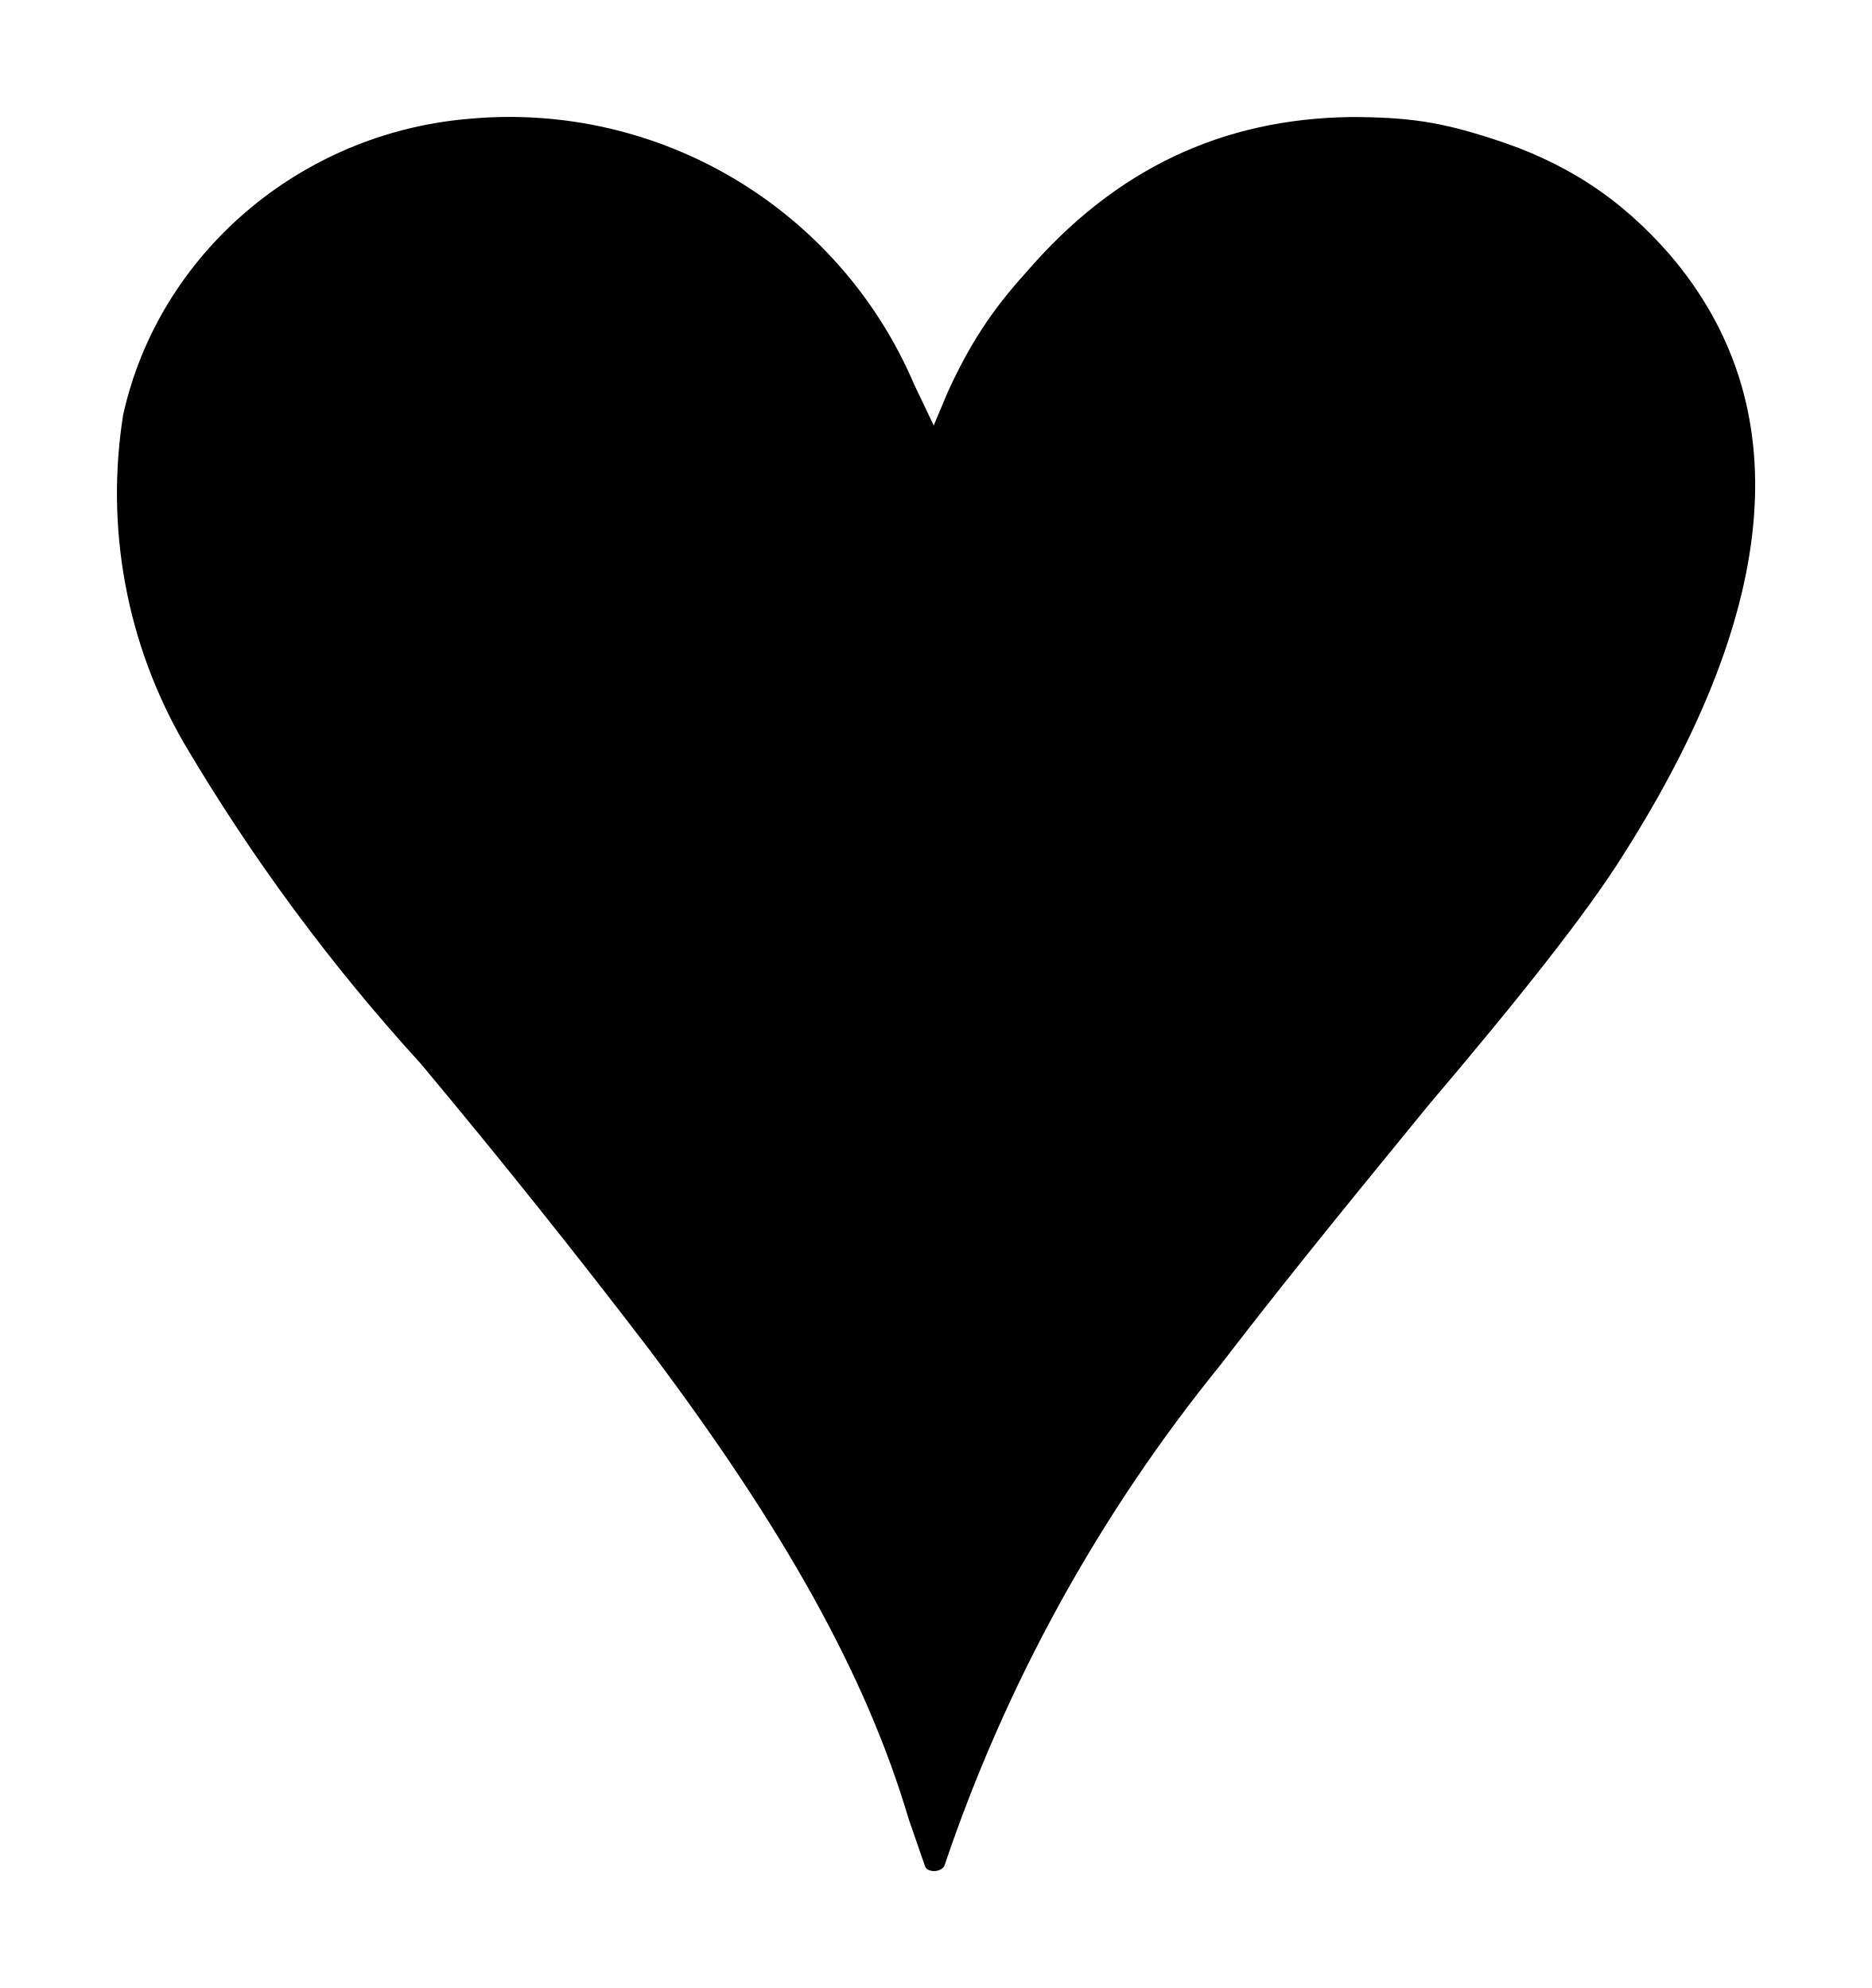
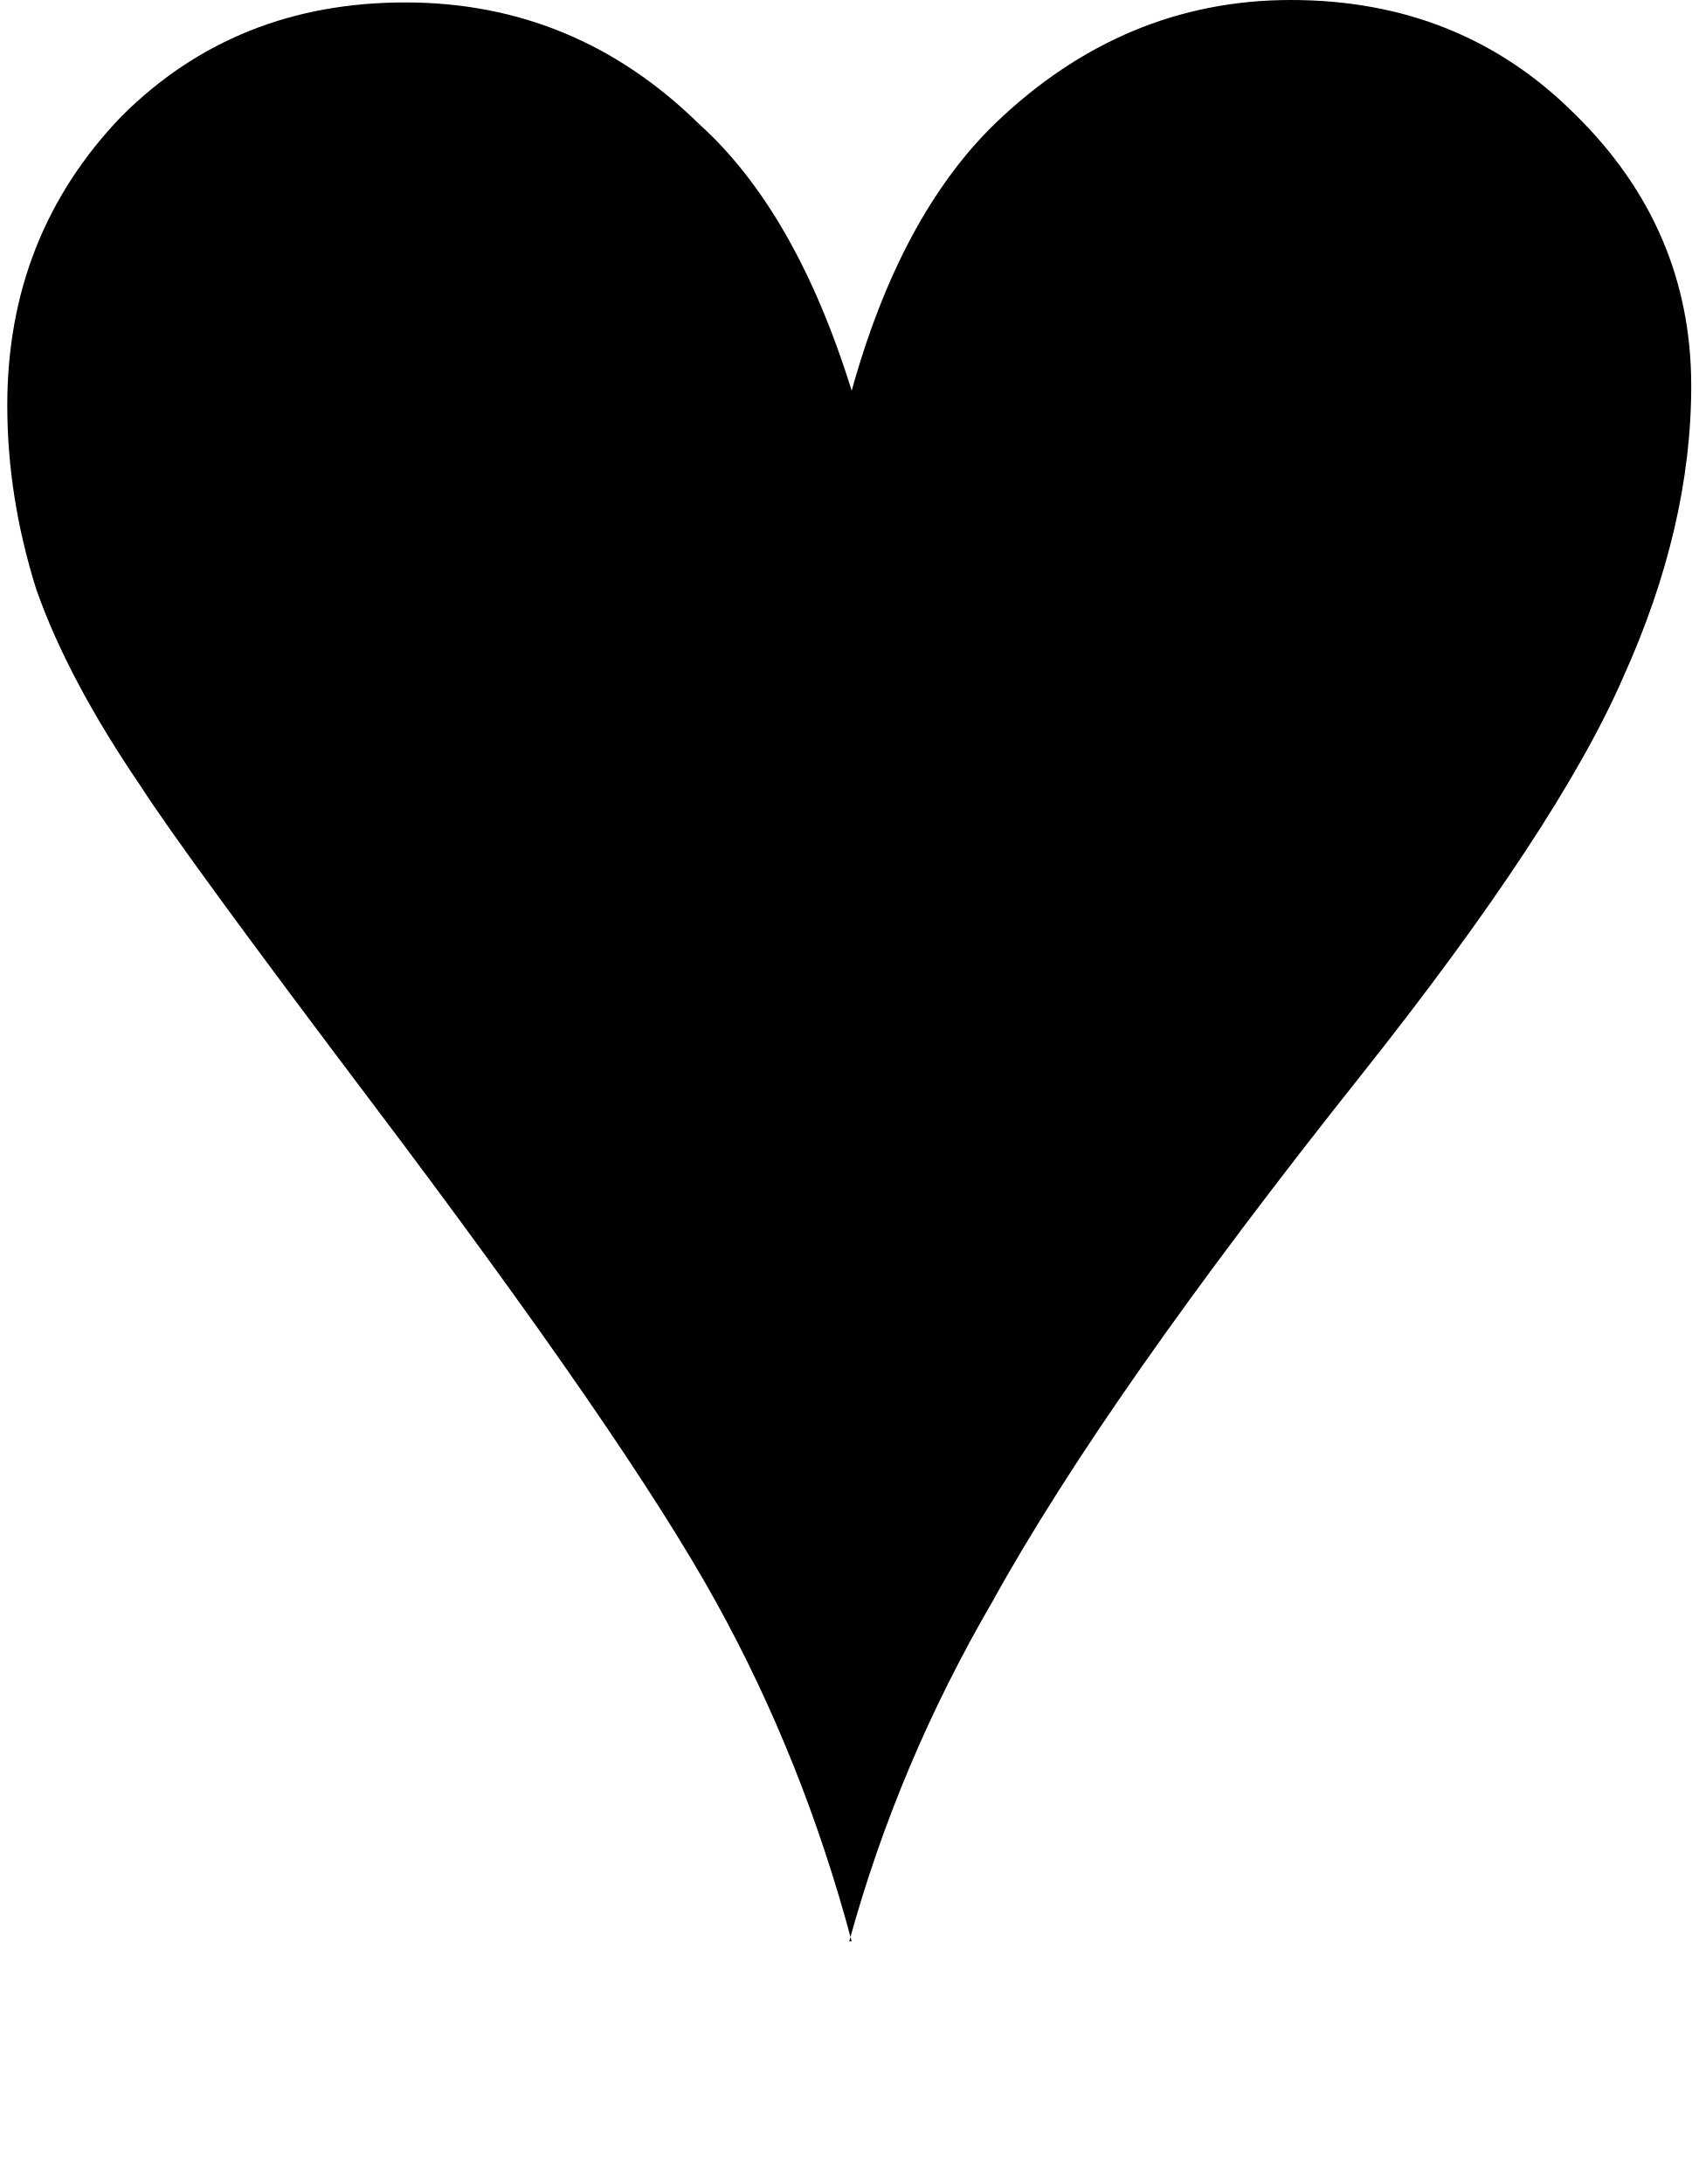
- <svg xmlns="http://www.w3.org/2000/svg" viewBox="0 0 96.043 102">
-   <path d="m 47.449,95.726 -0.823,-2.378 C 44.432,85.94 40.228,78.44 33.282,69.203 A 428.666,428.938 0 0 0 21.582,54.569 98.804,98.866 0 0 1 9.426,38.107 25.592,25.608 0 0 1 6.319,21.279 C 8.147,13.048 15.367,6.828 24.05,6.097 A 22.576,22.59 0 0 1 46.9,19.724 l 1.005,2.104 0.731,-1.738 c 1.097,-2.378 2.194,-4.116 4.022,-6.128 4.57,-5.305 10.054,-7.865 16.635,-7.957 3.016,0 4.661,0.274 7.221,1.097 3.747,1.189 6.581,3.018 9.14,5.945 6.581,7.682 5.758,18.017 -2.376,30.821 -1.828,2.927 -5.301,7.317 -9.963,12.804 -5.393,6.585 -7.952,9.786 -10.694,13.353 A 82.626,82.678 0 0 0 48.454,95.726 c -0.183,0.366 -0.914,0.366 -1.005,0 z" style="stroke-width:10;paint-order:markers stroke fill" />
+ <svg xmlns="http://www.w3.org/2000/svg" viewBox="0 0 70 90">
+   <path d="M35.1 80q-2-7.5-5.6-14-3.7-6.7-14.2-20.6-7.7-10.2-9.5-13-3-4.4-4.3-8.1Q.3 20.5.3 16.7q0-7 4.7-11.9Q9.7.1 16.7.1q7 0 12.1 5 4 3.6 6.3 11 2-7.2 5.9-11Q46.3 0 53.2 0q7 0 11.7 4.7 4.8 4.7 4.8 11.2 0 5.8-2.8 12-2.7 6.2-10.8 16.4Q45.6 57.5 40.9 66 37 72.7 35 80Z" />
</svg>
